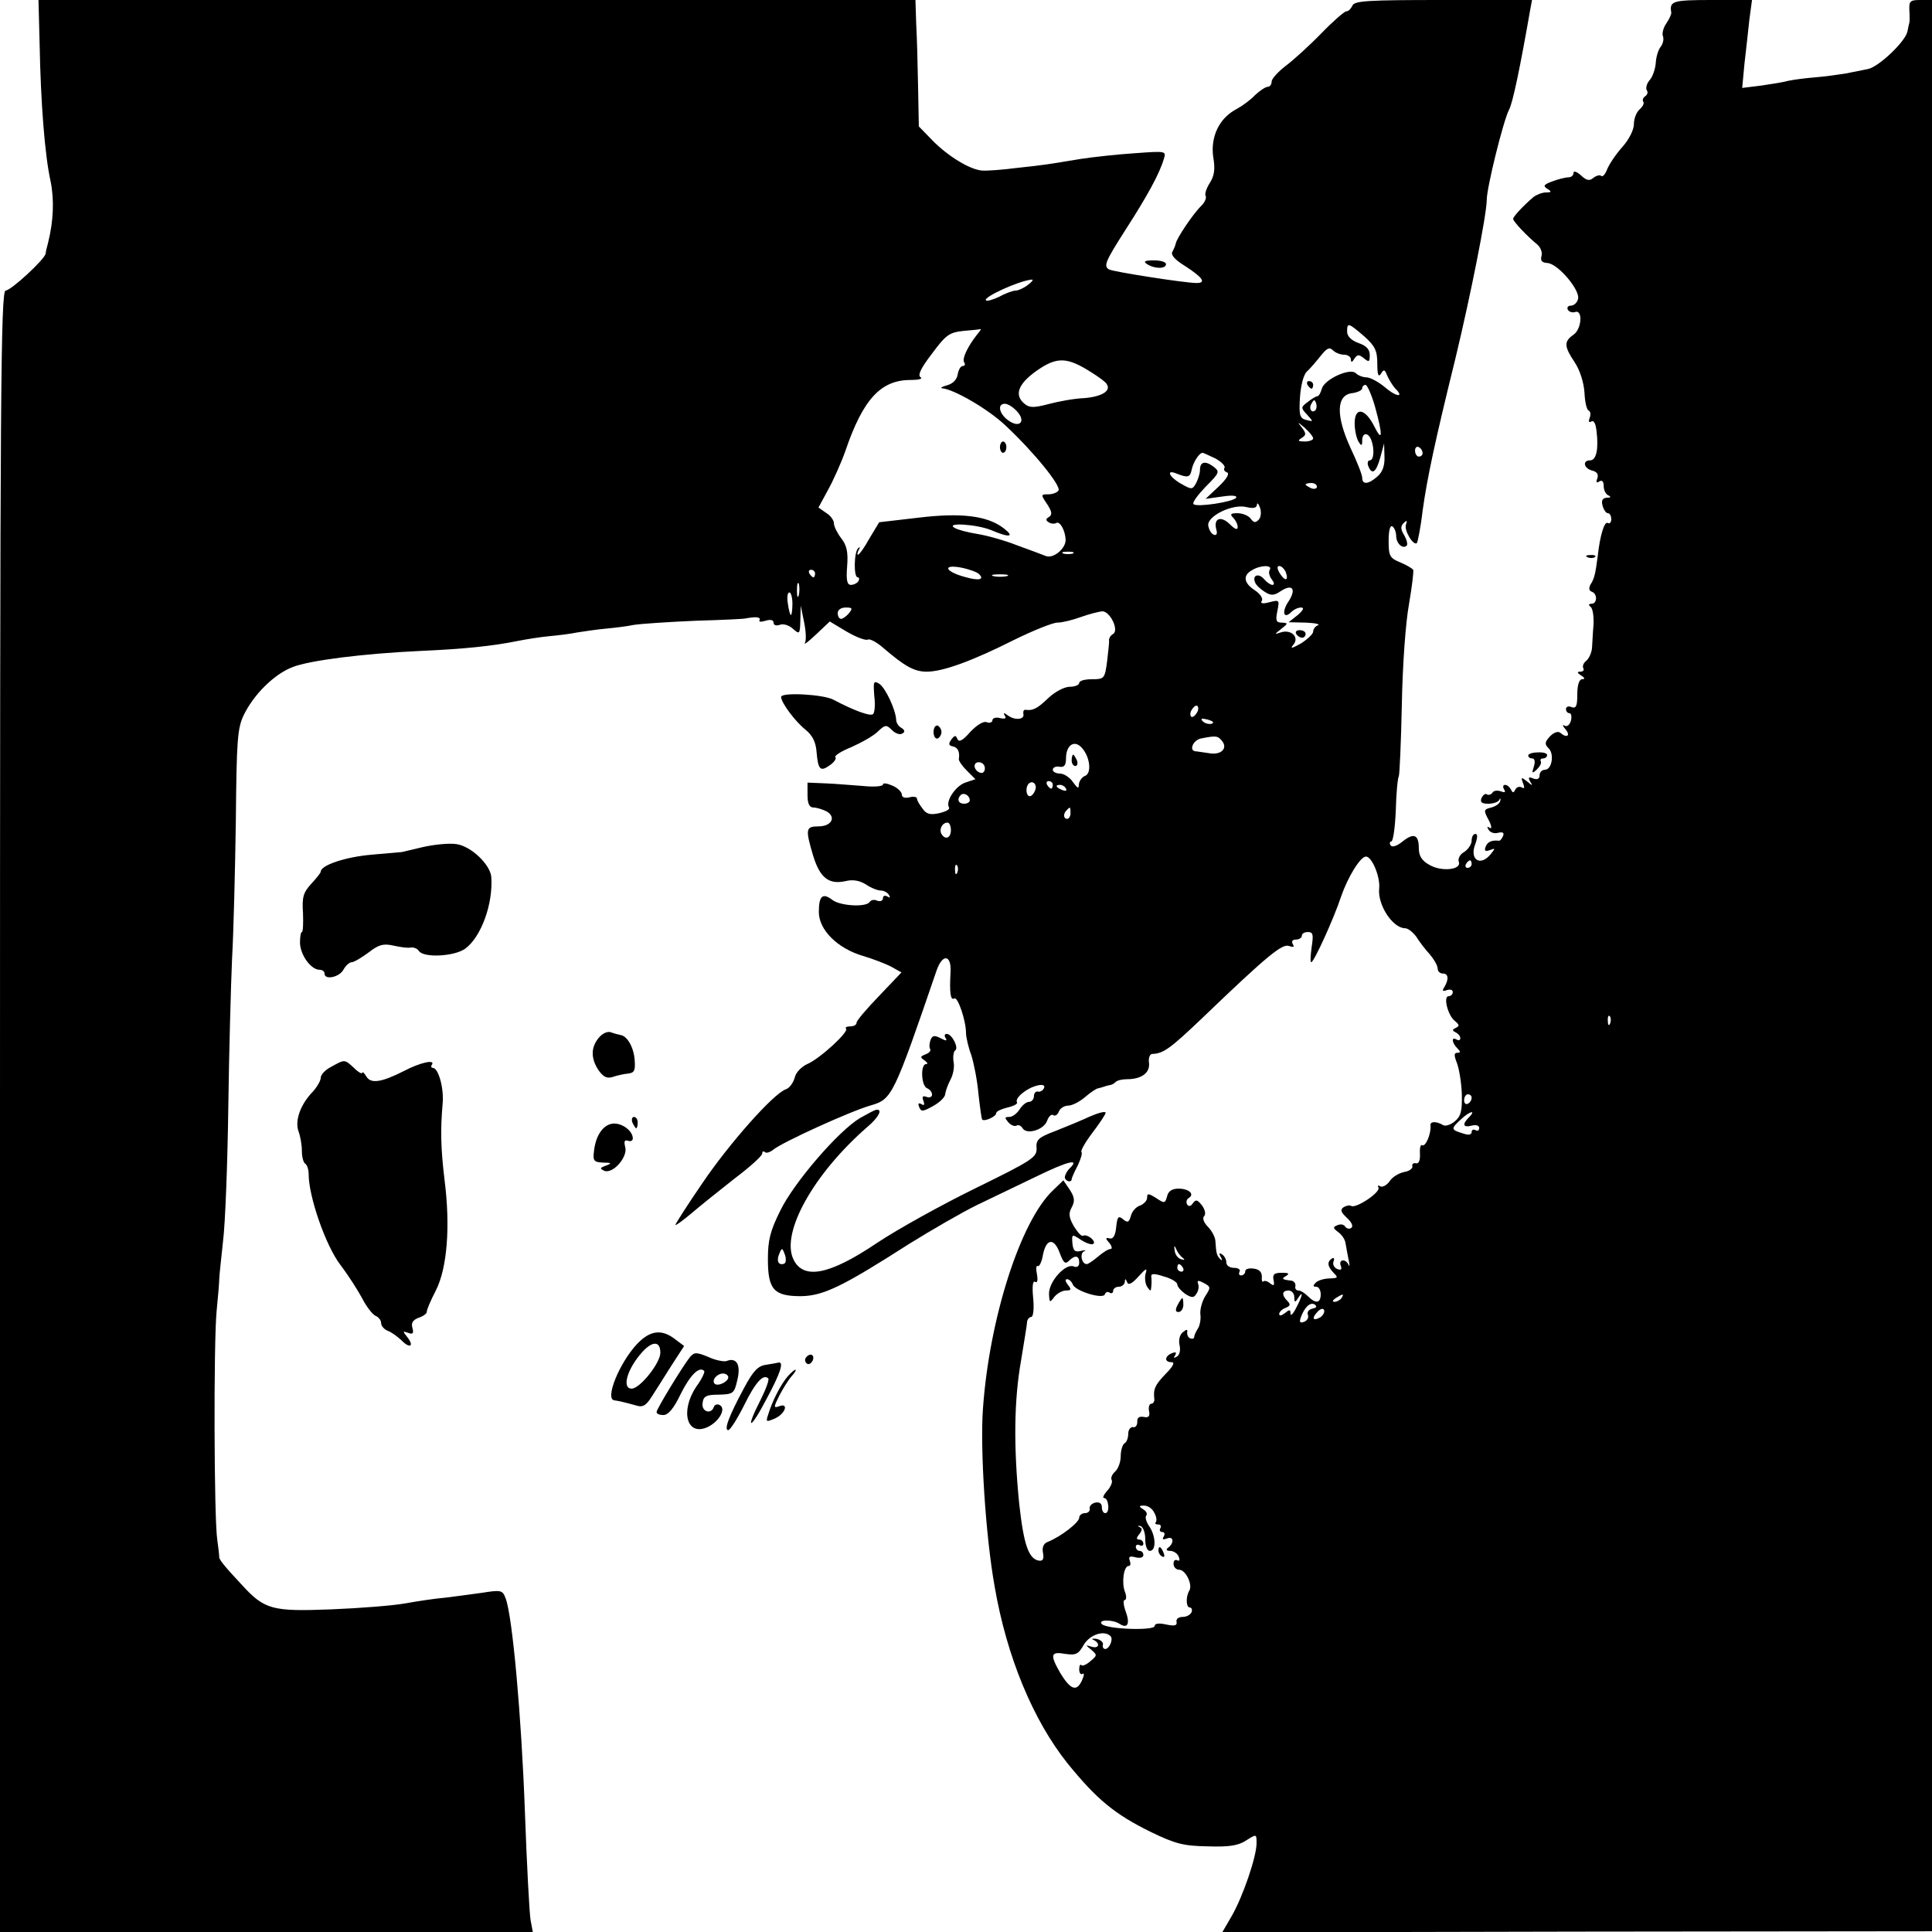
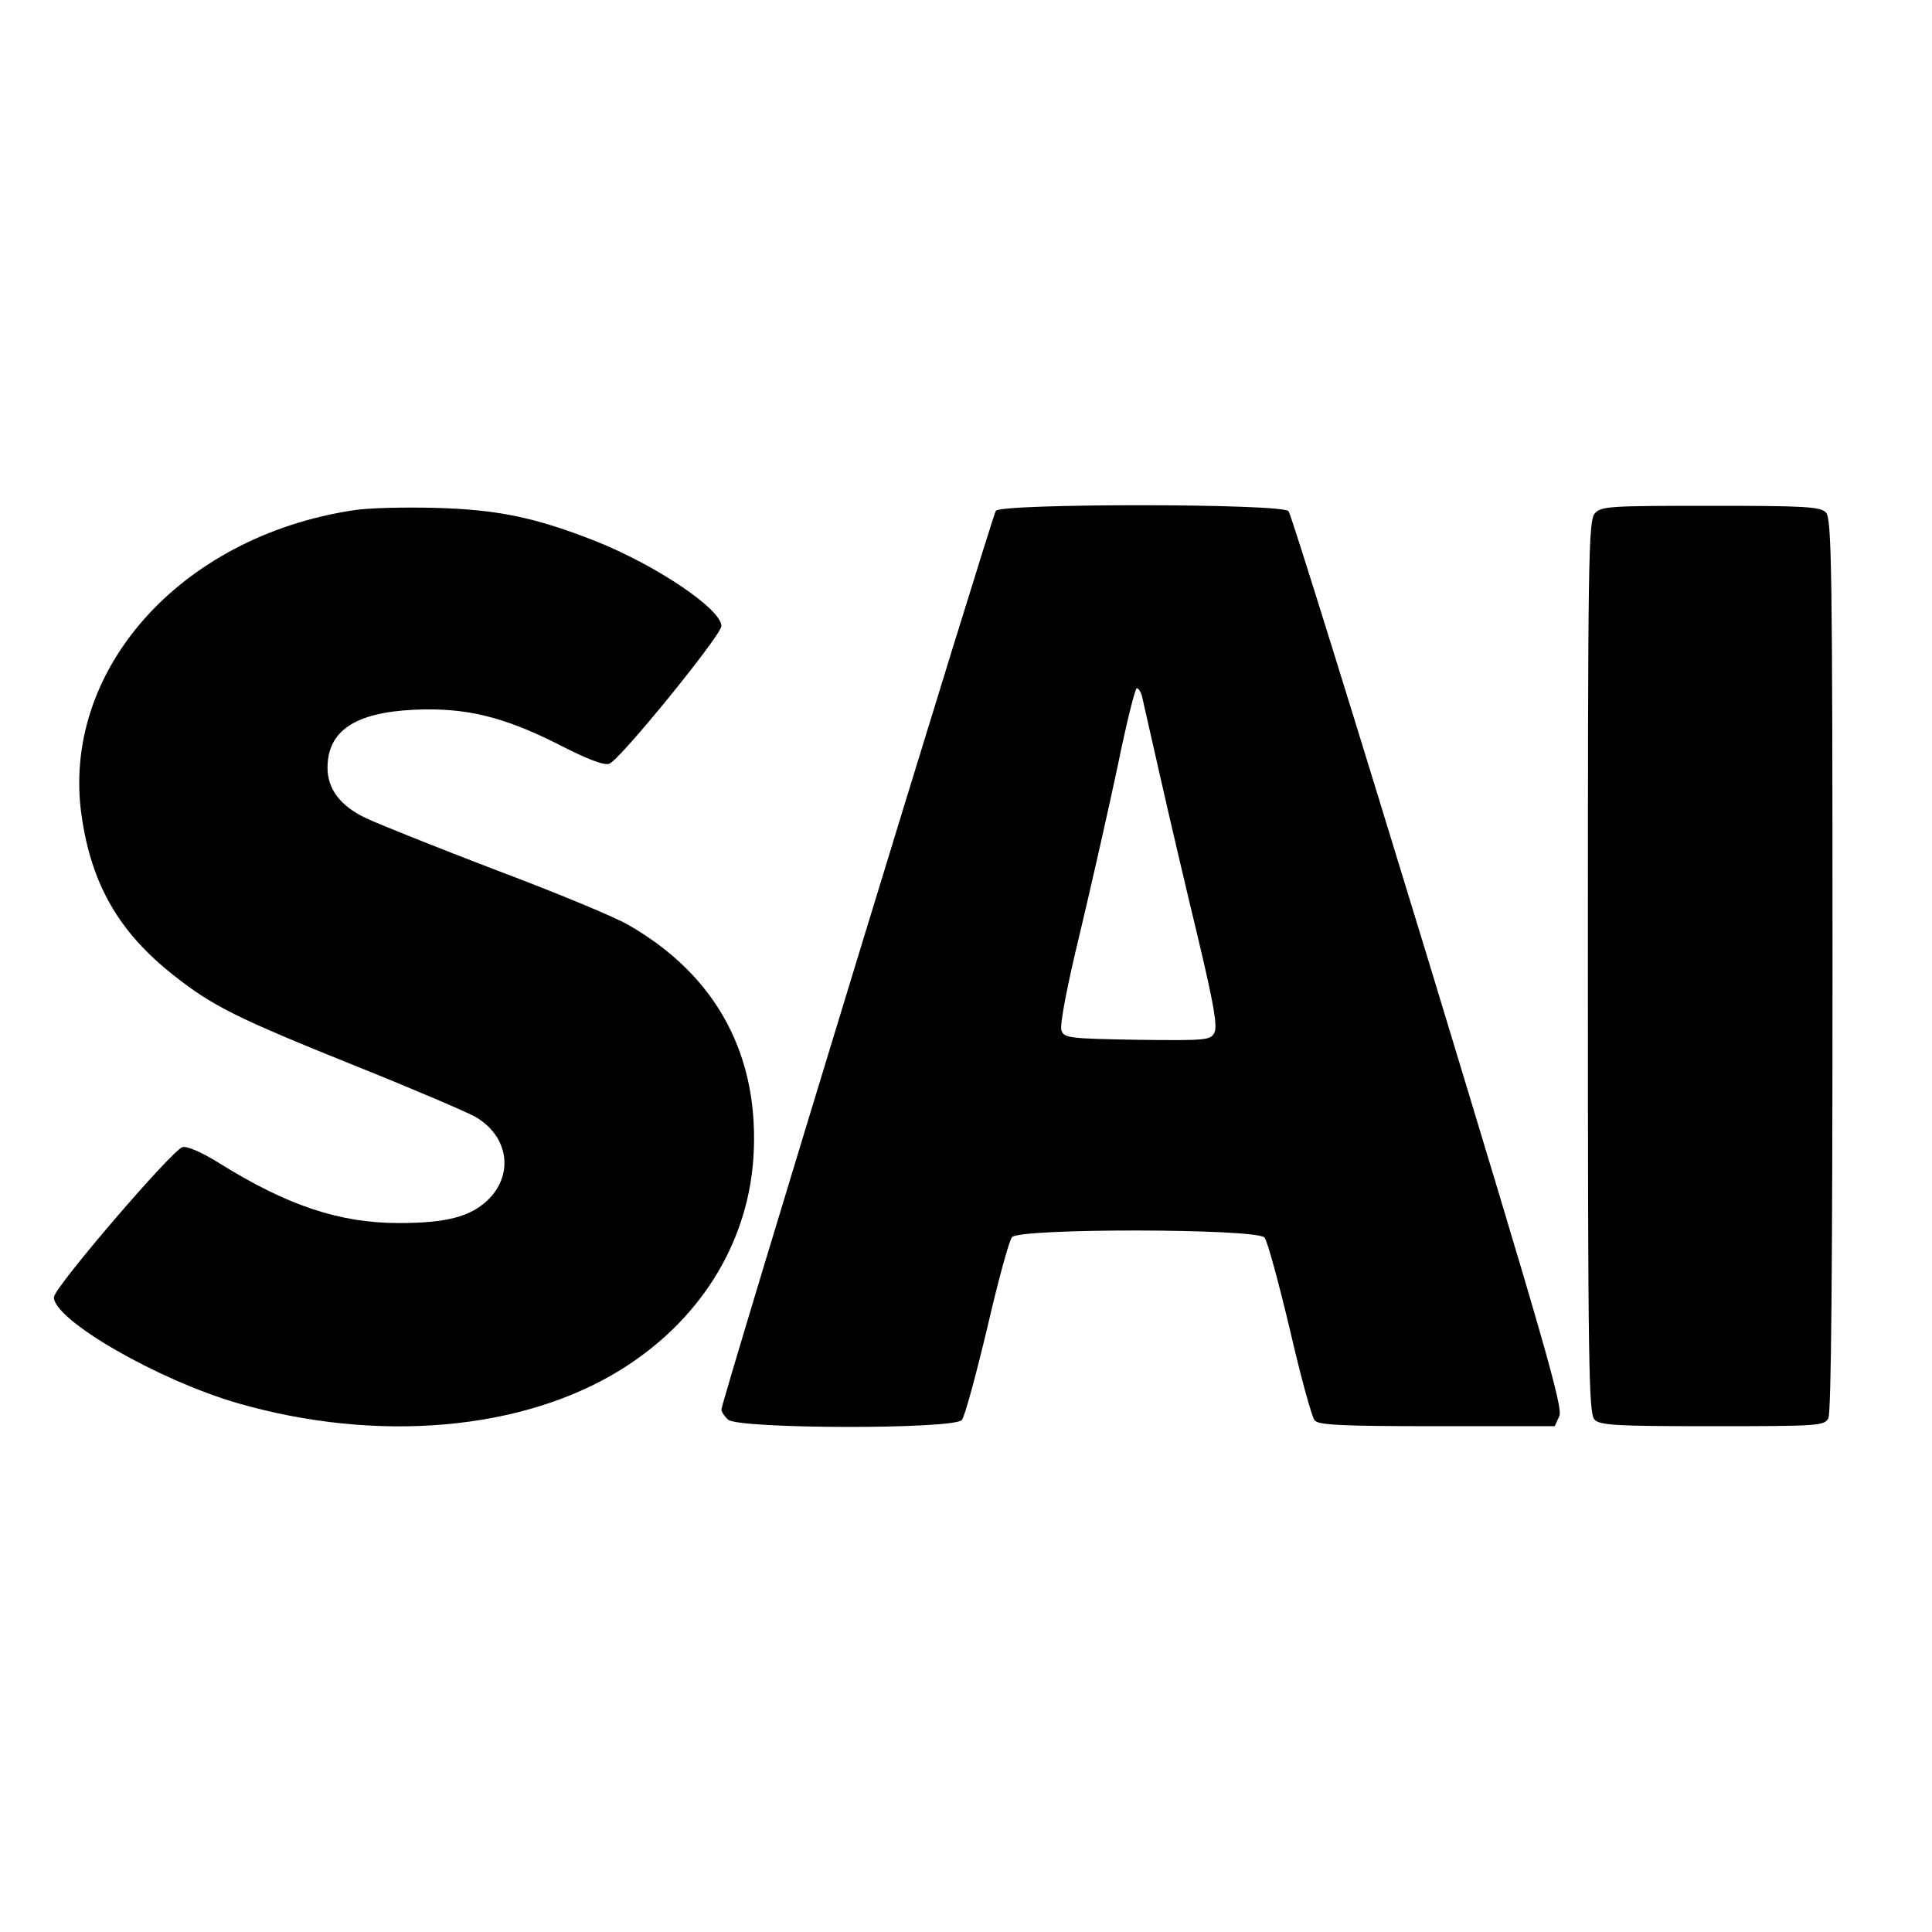
- <svg xmlns="http://www.w3.org/2000/svg" version="1.0" width="512pt" height="512pt" viewBox="0 0 512 512" preserveAspectRatio="xMidYMid meet">
-   <g transform="translate(0,512) scale(0.1,-0.1)" fill="#000000" stroke="none">
-     <path d="M105 5003 c3 -158 14 -296 29 -363 10 -49 8 -106 -7 -165 -3 -11 -6 -23 -6 -27 -2 -15 -92 -98 -106 -98 -13 0 -15 -266 -15 -2175 l0 -2175 706 0 706 0 -6 32 c-3 18 -10 148 -15 288 -9 250 -33 518 -51 564 -8 22 -12 23 -62 15 -29 -4 -73 -10 -98 -13 -25 -2 -72 -9 -105 -15 -33 -6 -122 -13 -198 -16 -156 -6 -176 -1 -237 66 -47 50 -61 68 -59 74 0 3 -2 22 -5 43 -9 53 -10 524 -2 607 4 39 7 77 7 85 0 8 5 53 10 100 6 47 12 207 14 355 2 149 7 326 10 395 4 69 8 233 10 365 2 212 4 245 21 280 26 54 80 108 129 127 45 18 189 36 340 43 114 5 191 13 255 26 25 5 63 11 85 13 22 2 56 6 75 10 19 3 53 8 75 10 22 2 56 6 75 10 19 3 94 8 165 11 72 2 130 5 130 6 0 0 10 2 22 3 12 1 19 -2 16 -7 -3 -5 3 -6 16 -2 13 4 21 2 21 -5 0 -7 7 -9 16 -6 10 4 25 -1 35 -10 18 -16 19 -15 20 22 l1 39 9 -44 c5 -24 6 -49 2 -55 -3 -6 10 4 30 23 l36 34 45 -27 c26 -15 50 -24 56 -21 5 3 24 -7 42 -23 56 -48 81 -62 114 -62 43 0 122 29 231 84 51 25 103 46 115 46 13 0 41 7 63 15 22 8 47 14 56 15 21 0 45 -50 29 -60 -7 -4 -11 -11 -11 -16 1 -5 -2 -30 -5 -56 -6 -47 -8 -48 -40 -48 -19 0 -34 -4 -34 -10 0 -5 -11 -10 -25 -10 -14 0 -39 -13 -57 -30 -29 -28 -41 -34 -61 -31 -4 0 -6 -4 -5 -11 4 -15 -22 -18 -41 -4 -11 8 -13 8 -8 -1 5 -7 0 -9 -13 -6 -11 3 -20 0 -20 -6 0 -5 -7 -8 -15 -5 -8 4 -26 -7 -44 -26 -20 -23 -30 -28 -34 -18 -4 10 -7 10 -16 -2 -8 -11 -7 -16 4 -18 14 -3 19 -15 16 -34 0 -5 9 -18 21 -30 l23 -23 -27 -9 c-26 -9 -53 -50 -43 -66 3 -5 -9 -11 -26 -15 -23 -5 -34 -3 -44 12 -8 10 -15 22 -15 27 0 4 -9 6 -20 3 -12 -3 -20 0 -20 7 0 7 -11 18 -25 24 -14 6 -25 8 -25 3 0 -5 -24 -7 -52 -4 -29 2 -74 6 -100 7 l-48 2 0 -33 c0 -23 5 -33 16 -33 8 0 24 -5 34 -10 27 -15 14 -40 -21 -40 -34 0 -35 -7 -14 -78 18 -58 41 -77 86 -67 20 5 38 1 54 -9 13 -9 31 -16 39 -16 8 0 18 -5 22 -12 4 -7 3 -8 -4 -4 -7 4 -12 2 -12 -4 0 -7 -7 -10 -15 -7 -8 4 -17 2 -20 -3 -9 -15 -78 -11 -99 5 -26 20 -36 11 -36 -32 0 -47 49 -96 116 -116 27 -8 61 -21 76 -29 l27 -15 -59 -62 c-33 -34 -60 -66 -60 -71 0 -6 -7 -10 -17 -10 -9 0 -14 -3 -11 -6 9 -8 -71 -81 -103 -94 -15 -7 -30 -22 -33 -36 -4 -14 -14 -28 -24 -31 -33 -12 -150 -144 -221 -249 -39 -57 -71 -107 -71 -110 0 -3 19 11 43 31 23 20 75 61 114 92 40 30 73 60 73 66 0 6 3 7 7 4 3 -4 13 -1 22 6 22 19 206 103 260 118 55 16 60 27 173 357 16 46 40 42 37 -5 -3 -55 0 -75 10 -69 9 6 31 -59 31 -91 0 -11 6 -38 14 -59 7 -22 16 -68 19 -103 4 -35 8 -66 10 -68 6 -6 37 8 37 17 0 5 14 11 30 15 17 4 28 10 25 14 -6 11 25 37 53 44 15 4 22 1 19 -6 -3 -7 -10 -11 -16 -10 -6 2 -11 -4 -11 -12 0 -8 -6 -15 -13 -15 -7 0 -18 -9 -25 -20 -7 -11 -19 -20 -27 -20 -13 0 -13 -2 -3 -14 7 -8 17 -12 22 -9 4 3 12 0 16 -7 11 -18 57 -4 65 20 4 11 11 18 16 15 5 -4 12 1 15 9 3 9 15 16 25 16 10 0 30 10 45 23 14 12 30 23 35 23 5 1 11 3 14 4 3 1 9 3 14 4 5 0 13 4 17 8 4 5 18 8 31 8 38 0 61 17 58 43 -2 13 2 24 9 24 29 1 47 14 131 94 173 166 213 199 231 192 12 -4 15 -3 10 5 -4 7 -1 12 8 12 9 0 16 5 16 10 0 6 7 10 16 10 14 0 15 -7 10 -40 -3 -22 -4 -40 -1 -40 7 0 60 116 79 174 18 52 51 106 66 106 16 0 38 -54 35 -84 -5 -44 36 -106 69 -106 7 0 20 -10 29 -22 8 -13 24 -34 36 -47 11 -13 21 -30 21 -38 0 -7 6 -13 14 -13 15 0 16 -16 3 -37 -6 -9 -3 -11 7 -7 9 3 16 1 16 -5 0 -6 -5 -11 -11 -11 -15 0 -2 -52 17 -66 12 -10 12 -13 2 -18 -10 -5 -10 -7 0 -12 6 -3 12 -10 12 -15 0 -6 -4 -7 -10 -4 -14 9 -13 -8 2 -23 9 -9 9 -12 0 -12 -9 0 -9 -7 -1 -27 6 -16 12 -53 13 -83 1 -44 -2 -58 -19 -72 -11 -9 -24 -13 -30 -10 -18 11 -36 11 -34 -1 2 -21 -13 -57 -22 -52 -4 3 -7 -7 -6 -22 1 -18 -3 -27 -10 -26 -7 2 -12 -2 -10 -8 1 -6 -9 -13 -22 -15 -14 -3 -31 -13 -38 -24 -8 -11 -19 -17 -25 -14 -6 4 -8 2 -5 -3 7 -12 -59 -56 -72 -49 -4 3 -13 1 -20 -3 -10 -7 -8 -13 9 -29 12 -11 17 -22 11 -26 -5 -4 -12 -2 -16 3 -3 6 -12 8 -21 4 -12 -5 -12 -7 2 -18 10 -7 19 -20 20 -31 2 -10 5 -29 8 -43 3 -14 3 -20 0 -13 -8 17 -27 15 -21 -2 4 -10 1 -13 -9 -9 -8 3 -13 12 -10 20 3 8 1 11 -4 8 -14 -9 -12 -21 4 -38 13 -13 12 -14 -10 -15 -14 0 -31 -5 -37 -11 -8 -8 -8 -11 1 -11 7 0 12 -9 12 -20 0 -24 -13 -26 -34 -5 -8 8 -19 15 -25 15 -6 0 -10 5 -8 12 1 7 -4 13 -10 14 -26 3 -28 5 -14 13 9 6 6 8 -12 8 -20 0 -25 -4 -22 -19 3 -15 1 -17 -9 -9 -7 6 -15 8 -18 5 -3 -3 -5 3 -4 13 0 12 -7 19 -21 21 -13 2 -23 -1 -23 -7 0 -6 -5 -11 -11 -11 -5 0 -7 4 -4 10 3 5 -3 10 -14 10 -12 0 -21 6 -21 14 0 8 -5 18 -12 22 -7 5 -8 2 -3 -7 5 -8 4 -11 -1 -6 -9 9 -11 14 -13 47 0 11 -10 29 -20 39 -11 11 -15 23 -10 28 5 5 3 17 -6 29 -12 15 -16 16 -24 5 -5 -8 -11 -9 -15 -3 -3 6 -2 13 4 17 17 10 1 25 -27 25 -17 0 -27 -7 -30 -20 -5 -19 -7 -20 -29 -5 -21 13 -24 13 -24 1 0 -8 -9 -17 -19 -21 -10 -3 -21 -15 -24 -27 -5 -18 -9 -19 -21 -9 -12 10 -15 7 -18 -21 -2 -22 -8 -32 -17 -30 -12 3 -12 0 -1 -12 7 -9 8 -16 3 -16 -6 0 -20 -9 -33 -20 -13 -11 -26 -20 -30 -20 -14 0 -19 29 -7 34 7 3 3 4 -8 1 -16 -4 -21 0 -23 20 -2 25 -1 25 23 9 14 -9 29 -14 33 -10 7 8 -18 27 -28 21 -4 -2 -14 9 -24 25 -13 23 -15 34 -6 50 9 17 8 27 -5 47 l-17 25 -28 -27 c-86 -82 -168 -339 -185 -577 -8 -106 7 -340 31 -473 32 -186 102 -354 193 -468 77 -95 125 -135 221 -182 64 -31 86 -37 150 -38 58 -2 82 2 103 16 27 17 27 17 27 -8 0 -35 -36 -141 -66 -193 l-25 -43 940 2 941 1 0 2559 0 2559 -31 0 c-27 0 -30 -3 -29 -27 1 -16 1 -30 0 -33 -1 -3 -3 -13 -5 -23 -5 -27 -77 -95 -105 -100 -14 -3 -41 -8 -60 -12 -19 -3 -55 -8 -80 -10 -25 -2 -56 -6 -70 -9 -14 -4 -47 -9 -74 -13 l-49 -6 6 64 c4 35 10 88 13 117 l7 52 -107 0 c-104 0 -112 -3 -107 -33 1 -4 -5 -17 -13 -29 -8 -11 -12 -27 -9 -34 3 -8 0 -20 -6 -28 -6 -7 -12 -26 -13 -42 -1 -16 -8 -37 -16 -46 -8 -9 -11 -21 -8 -27 4 -5 2 -12 -4 -16 -6 -4 -8 -10 -5 -15 3 -4 -2 -13 -10 -20 -8 -7 -15 -24 -15 -39 0 -15 -13 -41 -31 -61 -17 -19 -35 -46 -40 -59 -5 -13 -12 -21 -16 -17 -3 3 -12 1 -20 -5 -10 -9 -18 -8 -33 6 -11 10 -20 13 -20 7 0 -7 -6 -12 -14 -12 -8 0 -27 -5 -43 -11 -22 -8 -24 -12 -13 -19 13 -8 12 -10 -3 -10 -10 0 -25 -6 -33 -12 -28 -24 -54 -52 -54 -58 0 -7 36 -45 64 -68 9 -8 14 -21 11 -31 -3 -12 1 -17 16 -18 28 -2 87 -72 81 -95 -2 -10 -11 -18 -19 -18 -8 0 -11 -5 -8 -11 4 -6 12 -8 19 -6 21 8 18 -45 -4 -60 -26 -18 -25 -31 3 -73 14 -21 24 -53 26 -80 1 -25 6 -46 11 -48 5 -2 6 -10 3 -19 -4 -10 -2 -14 4 -10 7 4 12 -6 14 -26 6 -48 -1 -77 -17 -77 -21 0 -17 -21 5 -27 13 -3 18 -10 14 -21 -4 -10 -2 -13 5 -8 8 5 12 0 12 -13 0 -10 6 -22 13 -24 7 -4 6 -6 -5 -6 -11 -1 -15 -7 -11 -21 3 -11 9 -20 14 -20 5 0 9 -7 9 -16 0 -8 -4 -13 -9 -10 -9 6 -21 -33 -27 -89 -6 -46 -9 -59 -19 -74 -5 -10 -4 -16 3 -19 16 -5 15 -32 0 -32 -8 0 -9 -3 -3 -8 6 -4 9 -25 8 -47 -2 -22 -3 -50 -4 -62 -1 -13 -8 -28 -15 -34 -8 -6 -11 -15 -8 -20 3 -5 -1 -9 -8 -9 -9 0 -9 -3 2 -10 10 -6 11 -10 3 -10 -8 0 -13 -15 -13 -40 0 -31 -3 -38 -15 -34 -8 4 -15 1 -15 -5 0 -6 4 -11 9 -11 5 0 7 -9 4 -20 -3 -11 -10 -17 -17 -13 -6 4 -5 -1 3 -10 14 -17 3 -24 -14 -9 -6 5 -17 1 -27 -9 -14 -15 -15 -21 -5 -31 17 -15 10 -58 -9 -58 -8 0 -14 -7 -14 -15 0 -9 -6 -12 -17 -8 -12 5 -14 3 -8 -8 8 -12 6 -12 -8 0 -15 12 -17 12 -11 -4 5 -12 4 -16 -3 -12 -6 4 -14 1 -17 -5 -5 -10 -7 -10 -12 0 -3 6 -10 12 -15 12 -6 0 -7 -5 -3 -12 5 -8 2 -9 -9 -5 -9 3 -19 2 -22 -4 -4 -5 -10 -7 -15 -4 -4 3 -10 -2 -14 -10 -4 -11 1 -15 18 -15 14 0 27 5 29 10 3 6 4 5 3 -2 -1 -7 -12 -15 -24 -18 -20 -5 -21 -7 -7 -33 8 -15 9 -25 3 -21 -7 5 -8 3 -3 -5 4 -7 15 -11 25 -8 13 3 17 0 13 -9 -3 -7 -8 -13 -11 -12 -19 2 -30 -3 -35 -16 -4 -11 -1 -13 11 -9 15 6 15 5 3 -10 -28 -35 -58 -15 -41 27 6 17 6 26 0 26 -6 0 -10 -8 -10 -18 0 -9 -9 -23 -20 -30 -11 -6 -17 -18 -14 -26 8 -21 -46 -27 -78 -8 -20 11 -28 24 -28 44 0 36 -13 42 -43 18 -16 -13 -28 -16 -32 -10 -3 5 -2 10 2 10 5 0 10 37 12 82 1 45 5 86 8 91 2 4 6 90 8 190 2 106 10 217 19 266 8 47 13 88 11 91 -3 4 -18 13 -35 20 -27 11 -30 17 -30 57 0 27 4 42 10 38 5 -3 10 -15 10 -25 0 -20 17 -36 28 -26 3 4 0 16 -7 28 -9 15 -10 23 -1 32 8 8 10 7 6 -4 -6 -15 20 -58 29 -49 2 3 10 41 15 85 12 87 33 185 87 404 40 166 83 382 83 420 0 33 44 210 59 239 10 18 30 115 56 264 l5 27 -236 0 c-199 0 -235 -2 -240 -15 -4 -8 -10 -15 -16 -15 -5 0 -35 -26 -66 -58 -31 -32 -74 -71 -94 -86 -21 -16 -38 -35 -38 -42 0 -8 -5 -14 -10 -14 -6 0 -21 -10 -34 -22 -12 -13 -34 -29 -49 -37 -46 -24 -69 -73 -62 -126 6 -34 3 -51 -9 -70 -9 -14 -14 -30 -11 -34 3 -5 -2 -17 -11 -26 -22 -21 -66 -87 -68 -100 -1 -5 -5 -15 -9 -22 -5 -8 6 -21 32 -37 48 -31 59 -46 32 -46 -31 0 -222 30 -232 36 -15 9 -10 21 45 107 56 87 89 147 100 185 7 22 7 22 -76 16 -46 -3 -110 -10 -143 -15 -91 -15 -95 -16 -170 -24 -38 -5 -80 -8 -92 -7 -32 2 -91 38 -132 80 l-36 37 -2 105 c-1 58 -3 133 -5 168 l-2 62 -1162 0 -1162 0 3 -117z m2619 -638 c-10 -8 -25 -15 -32 -15 -7 0 -27 -7 -43 -16 -17 -8 -33 -13 -36 -10 -9 8 87 52 121 55 6 1 1 -6 -10 -14z m891 -136 c29 -26 35 -38 35 -73 0 -29 3 -37 10 -26 7 12 10 11 16 -5 5 -11 14 -26 21 -34 26 -25 4 -24 -27 3 -17 14 -39 26 -49 26 -9 0 -22 5 -28 11 -15 15 -83 -16 -90 -41 -3 -11 -8 -20 -12 -20 -3 0 -15 -7 -25 -15 -19 -14 -19 -16 -2 -34 17 -19 17 -19 -2 -14 -17 4 -20 12 -17 59 2 31 9 60 18 69 9 8 25 27 37 42 16 20 23 24 32 15 7 -7 20 -12 30 -12 10 0 18 -6 18 -12 0 -9 3 -9 9 1 8 12 12 12 25 2 14 -12 16 -10 16 8 0 15 -9 25 -30 32 -19 7 -30 18 -30 30 0 25 3 24 45 -12z m-1026 4 c-25 -32 -40 -64 -34 -73 4 -6 2 -10 -4 -10 -5 0 -11 -10 -13 -22 -2 -14 -13 -25 -28 -29 -14 -4 -19 -7 -13 -8 32 -3 123 -56 168 -99 74 -69 148 -160 140 -172 -3 -5 -15 -10 -27 -10 -20 0 -20 -1 -3 -26 13 -20 14 -28 5 -34 -9 -5 -9 -9 -1 -14 6 -4 15 -5 20 -2 10 6 24 -20 25 -44 1 -23 -31 -50 -51 -44 -10 4 -45 17 -78 29 -33 13 -80 26 -105 30 -25 4 -52 11 -60 16 -27 15 58 10 97 -6 49 -21 63 -18 33 5 -43 33 -111 42 -227 28 l-103 -12 -26 -43 c-13 -24 -27 -43 -30 -43 -3 0 -2 6 2 13 4 7 3 9 -2 4 -11 -11 -12 -77 -1 -77 4 0 5 -4 2 -10 -3 -5 -12 -10 -20 -10 -10 0 -13 12 -10 49 3 38 -1 56 -16 75 -10 13 -19 31 -19 39 0 8 -9 21 -21 28 l-20 14 25 46 c14 25 35 72 46 103 47 138 94 189 173 189 21 0 33 3 27 7 -9 5 0 24 30 63 37 50 46 56 83 60 23 2 44 4 46 5 2 1 -2 -6 -10 -15z m302 -99 c21 -13 40 -27 42 -32 12 -18 -13 -33 -59 -37 -27 -1 -70 -9 -96 -16 -38 -10 -50 -10 -63 1 -28 23 -17 53 33 88 53 37 80 36 143 -4z m753 -92 c21 -76 20 -96 -2 -52 -24 48 -52 53 -52 8 0 -18 5 -40 10 -48 8 -13 10 -12 10 3 0 21 16 22 24 1 9 -24 7 -54 -4 -54 -5 0 -7 -7 -4 -15 10 -25 21 -17 32 23 l10 37 1 -35 c1 -24 -5 -41 -19 -53 -24 -21 -40 -22 -40 -3 0 8 -14 43 -31 79 -39 85 -38 140 4 145 15 2 27 8 27 13 0 5 4 9 9 9 4 0 16 -26 25 -58z m-158 -9 c-10 -10 -19 5 -10 18 6 11 8 11 12 0 2 -7 1 -15 -2 -18z m-791 -3 c25 -27 7 -46 -23 -24 -24 17 -30 44 -9 44 8 0 22 -9 32 -20z m785 -72 c0 -4 -10 -8 -22 -8 -18 0 -20 2 -9 9 13 8 13 12 1 28 -13 16 -12 16 8 -1 12 -11 22 -23 22 -28z m290 -39 c0 -5 -4 -9 -10 -9 -5 0 -10 7 -10 16 0 8 5 12 10 9 6 -3 10 -10 10 -16z m-549 -14 c16 -9 27 -20 24 -25 -3 -4 0 -10 7 -12 7 -3 -1 -17 -22 -37 l-35 -33 43 6 c26 4 41 3 38 -3 -7 -11 -105 -26 -113 -17 -4 4 11 24 32 46 38 38 38 40 20 54 -22 16 -35 12 -35 -10 0 -9 -5 -24 -10 -34 -10 -18 -12 -18 -40 -2 -32 18 -41 39 -12 27 30 -12 36 -10 40 10 4 20 20 45 29 45 2 0 17 -7 34 -15z m269 -75 c0 -5 -7 -7 -15 -4 -8 4 -15 8 -15 10 0 2 7 4 15 4 8 0 15 -4 15 -10z m-154 -87 c-9 -9 -13 -9 -22 3 -6 8 -22 14 -35 14 -18 0 -20 -3 -11 -12 7 -7 12 -18 12 -25 0 -8 -7 -6 -20 7 -24 24 -44 17 -37 -12 4 -12 1 -18 -6 -15 -7 2 -13 13 -15 24 -4 25 65 59 102 49 18 -4 26 -2 27 6 0 7 4 4 8 -7 4 -11 3 -25 -3 -32z m-493 -90 c-7 -2 -19 -2 -25 0 -7 3 -2 5 12 5 14 0 19 -2 13 -5z m-249 -54 c16 -15 1 -19 -37 -8 -52 14 -61 34 -11 25 21 -4 43 -12 48 -17z m771 11 c-4 -6 -1 -17 5 -25 7 -9 8 -15 2 -15 -5 0 -15 7 -22 15 -14 17 -32 11 -24 -8 2 -7 14 -18 25 -25 17 -11 25 -11 44 2 31 20 41 4 19 -29 -18 -27 -12 -47 8 -27 7 7 18 12 26 12 9 0 6 -7 -9 -20 l-24 -19 45 -1 c25 -1 39 -4 33 -7 -7 -2 -13 -10 -13 -17 0 -6 -15 -20 -32 -31 -25 -14 -30 -15 -20 -3 16 20 -7 41 -34 32 -17 -6 -17 -5 1 9 19 15 19 16 2 17 -15 0 -17 5 -12 30 6 30 6 31 -21 24 -18 -5 -25 -3 -20 4 4 6 -5 19 -19 28 -29 19 -32 39 -7 53 23 14 55 14 47 1z m42 -5 c9 -24 -1 -27 -15 -5 -8 13 -8 20 -2 20 6 0 13 -7 17 -15z m-1247 -5 c0 -5 -2 -10 -4 -10 -3 0 -8 5 -11 10 -3 6 -1 10 4 10 6 0 11 -4 11 -10z m508 -7 c-10 -2 -26 -2 -35 0 -10 3 -2 5 17 5 19 0 27 -2 18 -5z m-551 -50 c-3 -10 -5 -4 -5 12 0 17 2 24 5 18 2 -7 2 -21 0 -30z m-17 -23 c0 -16 -2 -30 -4 -30 -2 0 -6 14 -8 30 -3 17 -1 30 4 30 4 0 8 -13 8 -30z m150 -25 c-7 -8 -16 -15 -21 -15 -5 0 -9 7 -9 15 0 9 9 15 21 15 18 0 19 -2 9 -15z m924 -260 c-4 -8 -10 -15 -15 -15 -4 0 -6 7 -3 15 4 8 10 15 15 15 4 0 6 -7 3 -15z m37 -33 c-7 -2 -18 1 -23 6 -8 8 -4 9 13 5 13 -4 18 -8 10 -11z m27 -45 c17 -20 -2 -39 -34 -33 -16 2 -32 5 -36 5 -18 2 -6 30 15 34 40 8 44 7 55 -6z m-370 -20 c21 -24 25 -66 8 -73 -9 -3 -16 -14 -17 -23 0 -12 -3 -11 -16 7 -8 12 -24 22 -34 22 -11 0 -19 5 -19 10 0 6 8 10 18 8 12 -2 17 4 17 22 0 36 23 51 43 27z m-258 -53 c0 -9 -5 -14 -12 -12 -18 6 -21 28 -4 28 9 0 16 -7 16 -16z m133 -59 c-3 -8 -9 -15 -14 -15 -10 0 -12 24 -3 33 11 11 24 -3 17 -18z m47 15 c0 -5 -2 -10 -4 -10 -3 0 -8 5 -11 10 -3 6 -1 10 4 10 6 0 11 -4 11 -10z m35 -10 c3 -6 -1 -7 -9 -4 -18 7 -21 14 -7 14 6 0 13 -4 16 -10z m-255 -31 c0 -5 -7 -9 -15 -9 -15 0 -20 12 -9 23 8 8 24 -1 24 -14z m267 -34 c0 -8 -4 -15 -9 -15 -10 0 -11 14 -1 23 9 10 10 9 10 -8z m-317 -45 c0 -21 -15 -27 -25 -10 -7 12 2 30 16 30 5 0 9 -9 9 -20z m1380 -90 c0 -5 -5 -10 -11 -10 -5 0 -7 5 -4 10 3 6 8 10 11 10 2 0 4 -4 4 -10z m-1363 -22 c-3 -8 -6 -5 -6 6 -1 11 2 17 5 13 3 -3 4 -12 1 -19z m1730 -400 c-3 -8 -6 -5 -6 6 -1 11 2 17 5 13 3 -3 4 -12 1 -19z m-367 -197 c0 -6 -4 -13 -10 -16 -5 -3 -10 1 -10 9 0 9 5 16 10 16 6 0 10 -4 10 -9z m-8 -53 c-18 -18 -14 -27 8 -21 12 3 20 0 20 -6 0 -7 -4 -9 -10 -6 -5 3 -10 1 -10 -5 0 -7 -8 -9 -22 -4 -33 10 -34 12 -7 37 24 23 43 27 21 5z m-1083 -360 c9 -24 14 -29 23 -20 17 17 28 15 28 -4 0 -10 -6 -14 -15 -10 -22 8 -65 -40 -65 -72 1 -25 2 -25 14 -9 7 9 21 17 31 17 14 0 15 3 5 15 -7 9 -8 15 -2 15 5 0 12 -6 15 -14 7 -18 81 -40 85 -26 2 6 8 8 13 4 5 -3 9 0 9 5 0 6 7 11 15 11 8 0 15 6 16 13 0 9 2 9 6 -1 3 -9 13 -4 30 15 20 22 24 24 19 8 -3 -11 -1 -27 4 -35 9 -13 10 -13 11 0 1 8 1 20 0 27 -1 8 7 9 34 0 19 -5 35 -15 35 -21 0 -6 10 -17 21 -25 18 -11 23 -11 30 1 5 7 7 19 4 26 -3 9 0 10 15 2 19 -10 19 -12 4 -35 -8 -13 -14 -34 -13 -47 2 -13 -1 -30 -6 -38 -5 -8 -10 -18 -10 -22 0 -5 -4 -7 -10 -5 -5 1 -9 8 -9 15 2 10 -1 10 -12 1 -8 -7 -11 -21 -8 -34 3 -13 0 -26 -7 -30 -8 -5 -10 -4 -5 3 5 8 2 10 -8 6 -20 -8 -21 -24 -1 -24 9 0 4 -11 -15 -30 -29 -30 -34 -41 -31 -67 1 -7 -3 -13 -8 -13 -5 0 -8 -9 -6 -19 3 -14 -1 -19 -14 -16 -12 2 -18 -2 -17 -13 0 -9 -5 -16 -11 -14 -7 1 -13 -7 -13 -17 0 -11 -4 -23 -10 -26 -5 -3 -10 -19 -10 -34 0 -16 -7 -34 -15 -41 -8 -7 -12 -17 -9 -22 3 -5 -2 -18 -12 -29 -9 -10 -13 -19 -8 -19 6 0 10 -9 11 -20 1 -11 -2 -20 -8 -20 -5 0 -9 7 -9 16 0 10 -7 14 -17 12 -10 -2 -17 -10 -15 -16 1 -7 -5 -12 -13 -12 -8 0 -15 -6 -15 -12 0 -13 -50 -51 -83 -64 -11 -4 -16 -14 -13 -29 3 -16 0 -22 -10 -21 -28 4 -41 42 -53 151 -15 151 -14 273 5 380 8 50 16 96 16 103 1 6 6 12 11 12 5 0 8 21 5 50 -3 31 -1 47 5 43 6 -4 8 4 5 20 -3 15 -2 24 2 22 4 -3 11 11 14 30 9 44 30 45 45 3z m325 -11 c7 -6 6 -7 -4 -4 -8 2 -16 12 -17 23 -2 13 -1 15 4 4 3 -8 11 -19 17 -23z m1 -27 c3 -5 1 -10 -4 -10 -6 0 -11 5 -11 10 0 6 2 10 4 10 3 0 8 -4 11 -10z m295 -77 c0 -15 2 -16 10 -3 15 23 12 6 -5 -26 -8 -16 -15 -23 -15 -15 0 11 -3 11 -15 1 -9 -7 -15 -8 -15 -2 0 5 8 13 17 16 12 5 14 9 5 18 -16 16 -15 28 3 28 8 0 15 -8 15 -17z m125 -3 c-3 -5 -12 -10 -18 -10 -7 0 -6 4 3 10 19 12 23 12 15 0z m-77 -28 c-9 -2 -15 -9 -12 -16 3 -8 -2 -16 -10 -19 -11 -4 -13 -1 -9 11 10 28 25 42 37 35 7 -5 5 -9 -6 -11z m21 -23 c-19 -11 -24 -3 -8 14 8 9 16 11 18 5 2 -6 -3 -14 -10 -19z m-440 -518 c6 -10 7 -21 4 -25 -3 -3 -1 -6 6 -6 7 0 9 -4 6 -10 -3 -5 -1 -10 5 -10 6 0 8 -5 4 -12 -5 -8 -2 -9 9 -5 18 7 19 -13 2 -25 -6 -5 -3 -8 6 -8 9 0 20 -7 23 -16 3 -8 2 -12 -4 -9 -6 3 -10 -1 -10 -9 0 -9 7 -16 15 -16 17 0 36 -39 27 -55 -10 -16 -9 -45 1 -45 5 0 7 -6 5 -12 -3 -7 -13 -13 -24 -13 -11 0 -18 -6 -16 -13 2 -10 -5 -12 -28 -7 -18 4 -30 3 -30 -4 0 -13 -126 -9 -140 5 -12 12 29 13 48 0 21 -13 27 2 15 34 -6 17 -7 30 -2 30 4 0 5 10 0 22 -9 24 -3 68 10 68 5 0 6 6 3 14 -4 11 0 13 15 9 12 -3 21 -1 21 6 0 6 -4 11 -10 11 -5 0 -10 5 -10 11 0 5 5 7 10 4 6 -3 10 -1 10 4 0 6 -5 11 -11 11 -8 0 -8 4 0 14 8 10 9 16 1 19 -6 3 -5 4 2 3 7 -2 13 -17 13 -34 0 -19 5 -32 12 -32 18 0 16 41 -2 66 -8 12 -11 24 -7 28 3 4 0 11 -8 16 -13 8 -12 10 2 10 10 0 22 -8 27 -19z m-116 -327 c8 -8 -3 -34 -14 -34 -5 0 -8 5 -6 12 1 6 -7 13 -18 15 -11 1 -14 0 -7 -3 19 -9 14 -24 -5 -18 -17 5 -17 5 -1 -8 16 -14 16 -15 -2 -30 -10 -9 -21 -14 -24 -11 -3 4 -6 -1 -6 -11 0 -9 4 -15 9 -12 5 4 4 -5 -2 -18 -14 -30 -30 -24 -57 20 -28 49 -26 58 13 51 28 -4 35 -1 49 24 16 27 54 40 71 23z" />
-     <path d="M3465 4100 c3 -5 8 -10 11 -10 2 0 4 5 4 10 0 6 -5 10 -11 10 -5 0 -7 -4 -4 -10z" />
-     <path d="M2650 3935 c0 -8 4 -15 8 -15 5 0 9 7 9 15 0 8 -4 15 -9 15 -4 0 -8 -7 -8 -15z" />
-     <path d="M3435 3440 c3 -5 10 -10 16 -10 5 0 9 5 9 10 0 6 -7 10 -16 10 -8 0 -12 -4 -9 -10z" />
-     <path d="M2840 3105 c0 -8 4 -15 10 -15 5 0 7 7 4 15 -4 8 -8 15 -10 15 -2 0 -4 -7 -4 -15z" />
-     <path d="M3121 1662 c-7 -13 -6 -19 2 -19 7 0 13 9 13 19 0 10 -1 18 -3 18 -1 0 -7 -8 -12 -18z" />
-     <path d="M3070 1011 c0 -6 4 -13 10 -16 6 -3 7 1 4 9 -7 18 -14 21 -14 7z" />
-     <path d="M3040 4420 c20 -13 50 -13 50 0 0 6 -15 10 -32 10 -25 0 -29 -3 -18 -10z" />
-     <path d="M4208 3643 c7 -3 16 -2 19 1 4 3 -2 6 -13 5 -11 0 -14 -3 -6 -6z" />
-     <path d="M2317 3275 c3 -23 1 -45 -4 -48 -9 -5 -50 10 -105 39 -27 14 -138 20 -138 7 0 -15 38 -66 65 -87 18 -15 27 -32 29 -59 4 -47 10 -53 35 -35 12 8 18 18 15 21 -4 4 15 16 42 27 27 12 59 30 70 41 20 19 23 19 38 4 9 -9 21 -13 27 -9 8 4 7 9 -2 15 -8 4 -14 14 -14 21 -1 26 -28 85 -45 96 -15 9 -16 6 -13 -33z" />
-     <path d="M2474 3180 c0 -11 5 -19 11 -17 5 2 10 10 10 17 0 7 -5 15 -10 17 -6 2 -11 -6 -11 -17z" />
-     <path d="M4050 3118 c0 -5 5 -8 11 -8 6 0 8 -9 4 -21 -6 -19 -5 -20 8 -8 8 8 13 17 10 22 -2 4 1 7 6 7 6 0 11 4 11 9 0 5 -11 8 -25 7 -14 0 -25 -4 -25 -8z" />
-     <path d="M1120 2875 c-30 -7 -55 -13 -55 -13 0 0 -36 -3 -80 -7 -70 -6 -135 -28 -135 -45 0 -3 -11 -17 -25 -32 -21 -23 -25 -35 -22 -78 1 -27 0 -50 -3 -50 -3 0 -5 -13 -5 -29 1 -32 29 -71 52 -71 7 0 13 -4 13 -10 0 -18 39 -10 50 10 6 11 16 20 22 20 6 0 26 12 45 26 27 21 39 24 66 18 18 -4 38 -7 46 -5 8 1 17 -3 21 -9 12 -19 94 -15 123 6 42 31 74 118 69 190 -3 33 -53 81 -92 87 -19 3 -60 -1 -90 -8z" />
-     <path d="M1587 2370 c-21 -25 -22 -54 -1 -86 13 -18 22 -23 38 -18 11 4 30 8 41 9 16 2 19 8 17 35 -2 33 -19 64 -37 67 -5 1 -17 4 -25 7 -9 4 -23 -2 -33 -14z" />
-     <path d="M2466 2364 c-3 -9 -4 -19 -1 -24 3 -4 -3 -11 -12 -14 -15 -6 -15 -8 -3 -16 8 -6 10 -10 4 -10 -15 0 -13 -58 3 -64 7 -3 13 -10 13 -17 0 -6 -7 -9 -14 -6 -11 4 -13 1 -9 -10 4 -11 2 -14 -5 -9 -8 4 -10 2 -6 -8 5 -13 10 -12 37 3 18 10 32 24 32 32 1 8 7 25 14 38 7 13 11 34 8 47 -2 14 0 27 4 30 11 6 -8 44 -22 44 -6 0 -7 -5 -3 -11 5 -8 1 -8 -14 0 -16 8 -21 7 -26 -5z" />
-     <path d="M878 2293 c-16 -8 -28 -21 -28 -29 0 -8 -10 -25 -21 -37 -33 -34 -48 -77 -38 -105 5 -13 9 -36 9 -52 0 -16 4 -31 9 -34 5 -3 9 -16 9 -28 0 -59 45 -189 84 -240 22 -29 48 -70 59 -91 11 -21 26 -40 34 -44 8 -3 15 -12 15 -19 0 -8 8 -17 18 -21 9 -3 25 -15 36 -25 22 -23 35 -16 15 9 -12 15 -12 16 2 11 13 -5 16 -2 12 13 -4 13 1 21 17 27 12 4 21 11 21 15 -1 4 10 30 24 57 30 59 39 169 23 294 -10 83 -11 132 -5 201 4 40 -11 95 -26 95 -4 0 -6 4 -2 9 8 14 -32 5 -74 -17 -59 -30 -88 -35 -100 -15 -6 10 -11 14 -11 10 0 -4 -10 1 -22 13 -25 23 -24 23 -60 3z" />
-     <path d="M2279 2157 c-57 -34 -175 -171 -211 -245 -27 -54 -33 -79 -33 -129 0 -81 16 -98 88 -98 59 1 109 25 287 139 58 36 139 83 180 103 41 20 111 53 154 74 86 42 119 50 91 23 -9 -9 -14 -21 -13 -26 4 -10 18 -12 18 -3 0 3 7 19 16 36 8 17 13 33 10 36 -3 3 10 26 29 51 19 25 35 49 35 53 0 5 -19 0 -42 -10 -24 -11 -65 -28 -93 -39 -43 -16 -50 -23 -48 -45 1 -24 -11 -32 -162 -106 -90 -44 -207 -109 -261 -145 -126 -85 -196 -99 -222 -42 -32 71 55 226 196 349 30 25 42 48 25 46 -5 0 -24 -11 -44 -22z m-201 -386 c-15 -5 -21 7 -13 26 7 17 8 17 15 -2 4 -11 3 -22 -2 -24z" />
-     <path d="M1676 2145 c4 -8 8 -15 10 -15 2 0 4 7 4 15 0 8 -4 15 -10 15 -5 0 -7 -7 -4 -15z" />
-     <path d="M1622 2142 c-25 -4 -44 -33 -48 -74 -3 -24 0 -28 24 -29 23 0 24 -2 8 -8 -17 -6 -17 -8 -4 -14 23 -8 62 37 55 63 -4 15 -2 20 7 17 7 -3 13 0 13 6 0 21 -31 43 -55 39z" />
-     <path d="M1688 1558 c-46 -49 -86 -146 -60 -149 9 -1 31 -6 59 -14 16 -5 25 0 39 22 10 15 33 52 52 82 l35 54 -24 18 c-36 28 -67 23 -101 -13z m62 -23 c0 -27 -54 -95 -76 -95 -27 0 -12 53 29 98 27 29 47 28 47 -3z" />
-     <path d="M1828 1523 c-19 -24 -88 -137 -88 -145 0 -5 8 -8 18 -8 13 0 28 18 46 56 25 50 49 74 62 61 3 -2 -6 -22 -21 -42 -43 -65 -25 -132 30 -107 30 14 50 48 33 58 -6 4 -14 2 -16 -4 -7 -22 -34 -13 -30 10 2 18 10 22 43 22 38 1 41 3 49 39 10 40 -2 61 -29 50 -7 -2 -29 2 -48 11 -32 13 -37 13 -49 -1z m102 -53 c0 -12 -28 -25 -36 -17 -9 9 6 27 22 27 8 0 14 -5 14 -10z" />
-     <path d="M2135 1521 c-3 -5 -1 -12 4 -15 5 -3 11 1 15 9 6 16 -9 21 -19 6z" />
-     <path d="M2029 1503 c-21 -3 -34 -18 -57 -61 -41 -76 -54 -112 -42 -112 5 0 24 30 42 66 30 61 51 84 64 71 3 -3 -6 -28 -20 -56 -42 -82 -29 -83 14 -1 39 72 48 102 33 99 -5 -1 -20 -4 -34 -6z" />
-     <path d="M2088 1473 c-18 -20 -42 -67 -52 -101 -7 -21 -6 -21 18 -11 28 13 37 43 10 32 -14 -5 -14 -2 1 28 10 19 24 42 33 52 8 9 13 17 10 17 -3 0 -12 -8 -20 -17z" />
+ <svg xmlns="http://www.w3.org/2000/svg" version="1.0" width="466pt" height="466pt" viewBox="0 0 466 466" preserveAspectRatio="xMidYMid meet">
+   <g transform="translate(0,466) scale(0.1,-0.1)" fill="#000000" stroke="none">
+     <path d="M851 3429 c-418 -64 -705 -388 -654 -738 24 -165 90 -279 220 -382 96 -76 152 -104 448 -223 132 -53 258 -107 280 -119 82 -46 96 -141 30 -203 -42 -39 -99 -54 -213 -54 -143 0 -269 42 -434 145 -42 26 -76 41 -88 38 -25 -7 -310 -339 -310 -362 0 -55 251 -200 445 -256 335 -96 685 -66 922 81 189 117 305 301 320 508 17 247 -87 443 -303 566 -29 17 -170 76 -314 130 -144 55 -286 112 -316 126 -62 29 -94 70 -94 122 0 89 66 133 207 140 125 6 216 -16 349 -83 70 -36 111 -52 124 -47 26 10 270 310 270 332 0 41 -158 147 -304 205 -145 57 -236 76 -386 80 -74 2 -164 0 -199 -6z" />
+     <path d="M2402 3428 c-9 -12 -662 -2149 -662 -2168 0 -5 7 -16 16 -24 23 -23 545 -24 564 -1 7 8 34 108 61 221 26 113 53 212 60 220 18 22 591 21 609 -1 7 -8 34 -108 61 -221 26 -113 53 -212 60 -220 9 -11 61 -14 295 -14 l284 0 11 24 c10 20 -38 185 -315 1097 -180 590 -332 1079 -338 1086 -15 19 -691 19 -706 1z m352 -445 c2 -10 23 -101 46 -203 23 -102 64 -276 91 -388 37 -156 46 -208 38 -223 -9 -18 -20 -19 -186 -17 -165 3 -176 4 -183 23 -4 12 13 104 45 235 28 118 69 299 91 403 21 103 42 187 46 187 4 0 9 -8 12 -17z" />
+     <path d="M3847 3422 c-16 -17 -17 -107 -17 -1095 0 -964 2 -1077 16 -1091 13 -14 53 -16 284 -16 256 0 270 1 280 19 7 13 10 373 10 1095 0 964 -2 1076 -16 1090 -13 14 -53 16 -278 16 -242 0 -264 -1 -279 -18z" />
  </g>
</svg>
